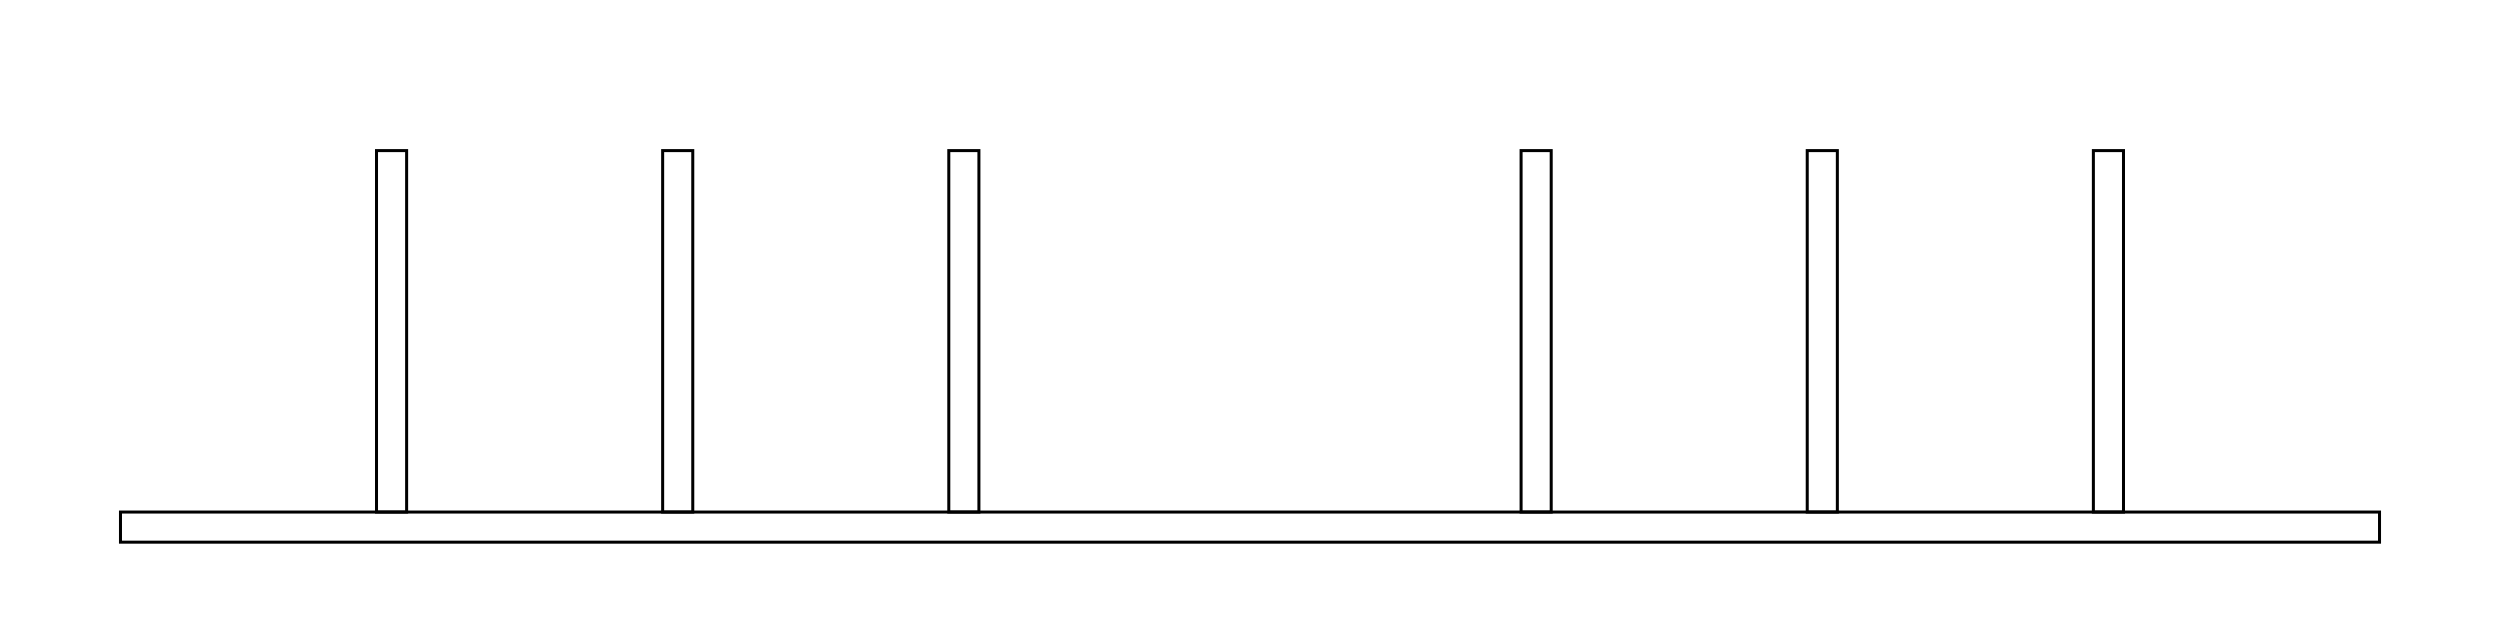
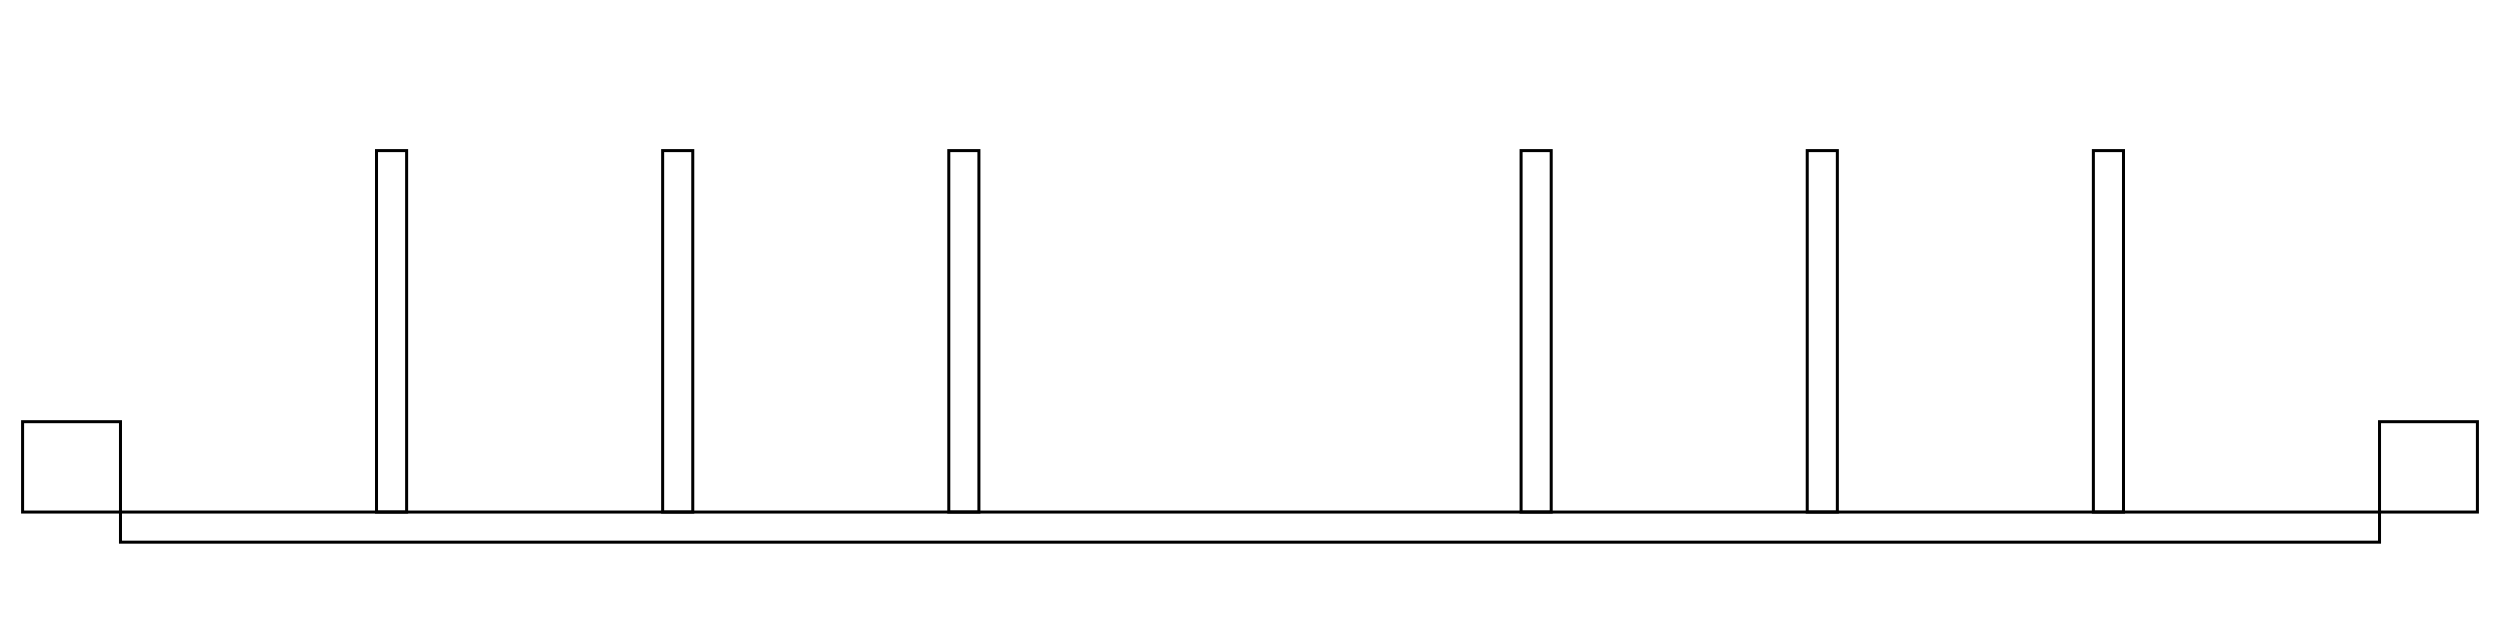
<svg xmlns="http://www.w3.org/2000/svg" width="166mm" height="42mm" viewBox="-83 -34 166 42">
  <g id="front">
    <rect x="-75" y="0" width="150" height="2" fill="none" stroke="#000" stroke-width="0.2" />
    <rect x="-58" y="-24" width="2" height="24" fill="none" stroke="#000" stroke-width="0.2" />
    <rect x="-39" y="-24" width="2" height="24" fill="none" stroke="#000" stroke-width="0.2" />
    <rect x="-20" y="-24" width="2" height="24" fill="none" stroke="#000" stroke-width="0.2" />
    <rect x="18" y="-24" width="2" height="24" fill="none" stroke="#000" stroke-width="0.2" />
    <rect x="37" y="-24" width="2" height="24" fill="none" stroke="#000" stroke-width="0.2" />
    <rect x="56" y="-24" width="2" height="24" fill="none" stroke="#000" stroke-width="0.2" />
+     <rect class="mech" x="-81.5" y="-6" width="6.5" height="6" fill="none" stroke="#000" stroke-width="0.2" />
+     <rect class="mech" x="75" y="-6" width="6.5" height="6" fill="none" stroke="#000" stroke-width="0.2" />
  </g>
</svg>
